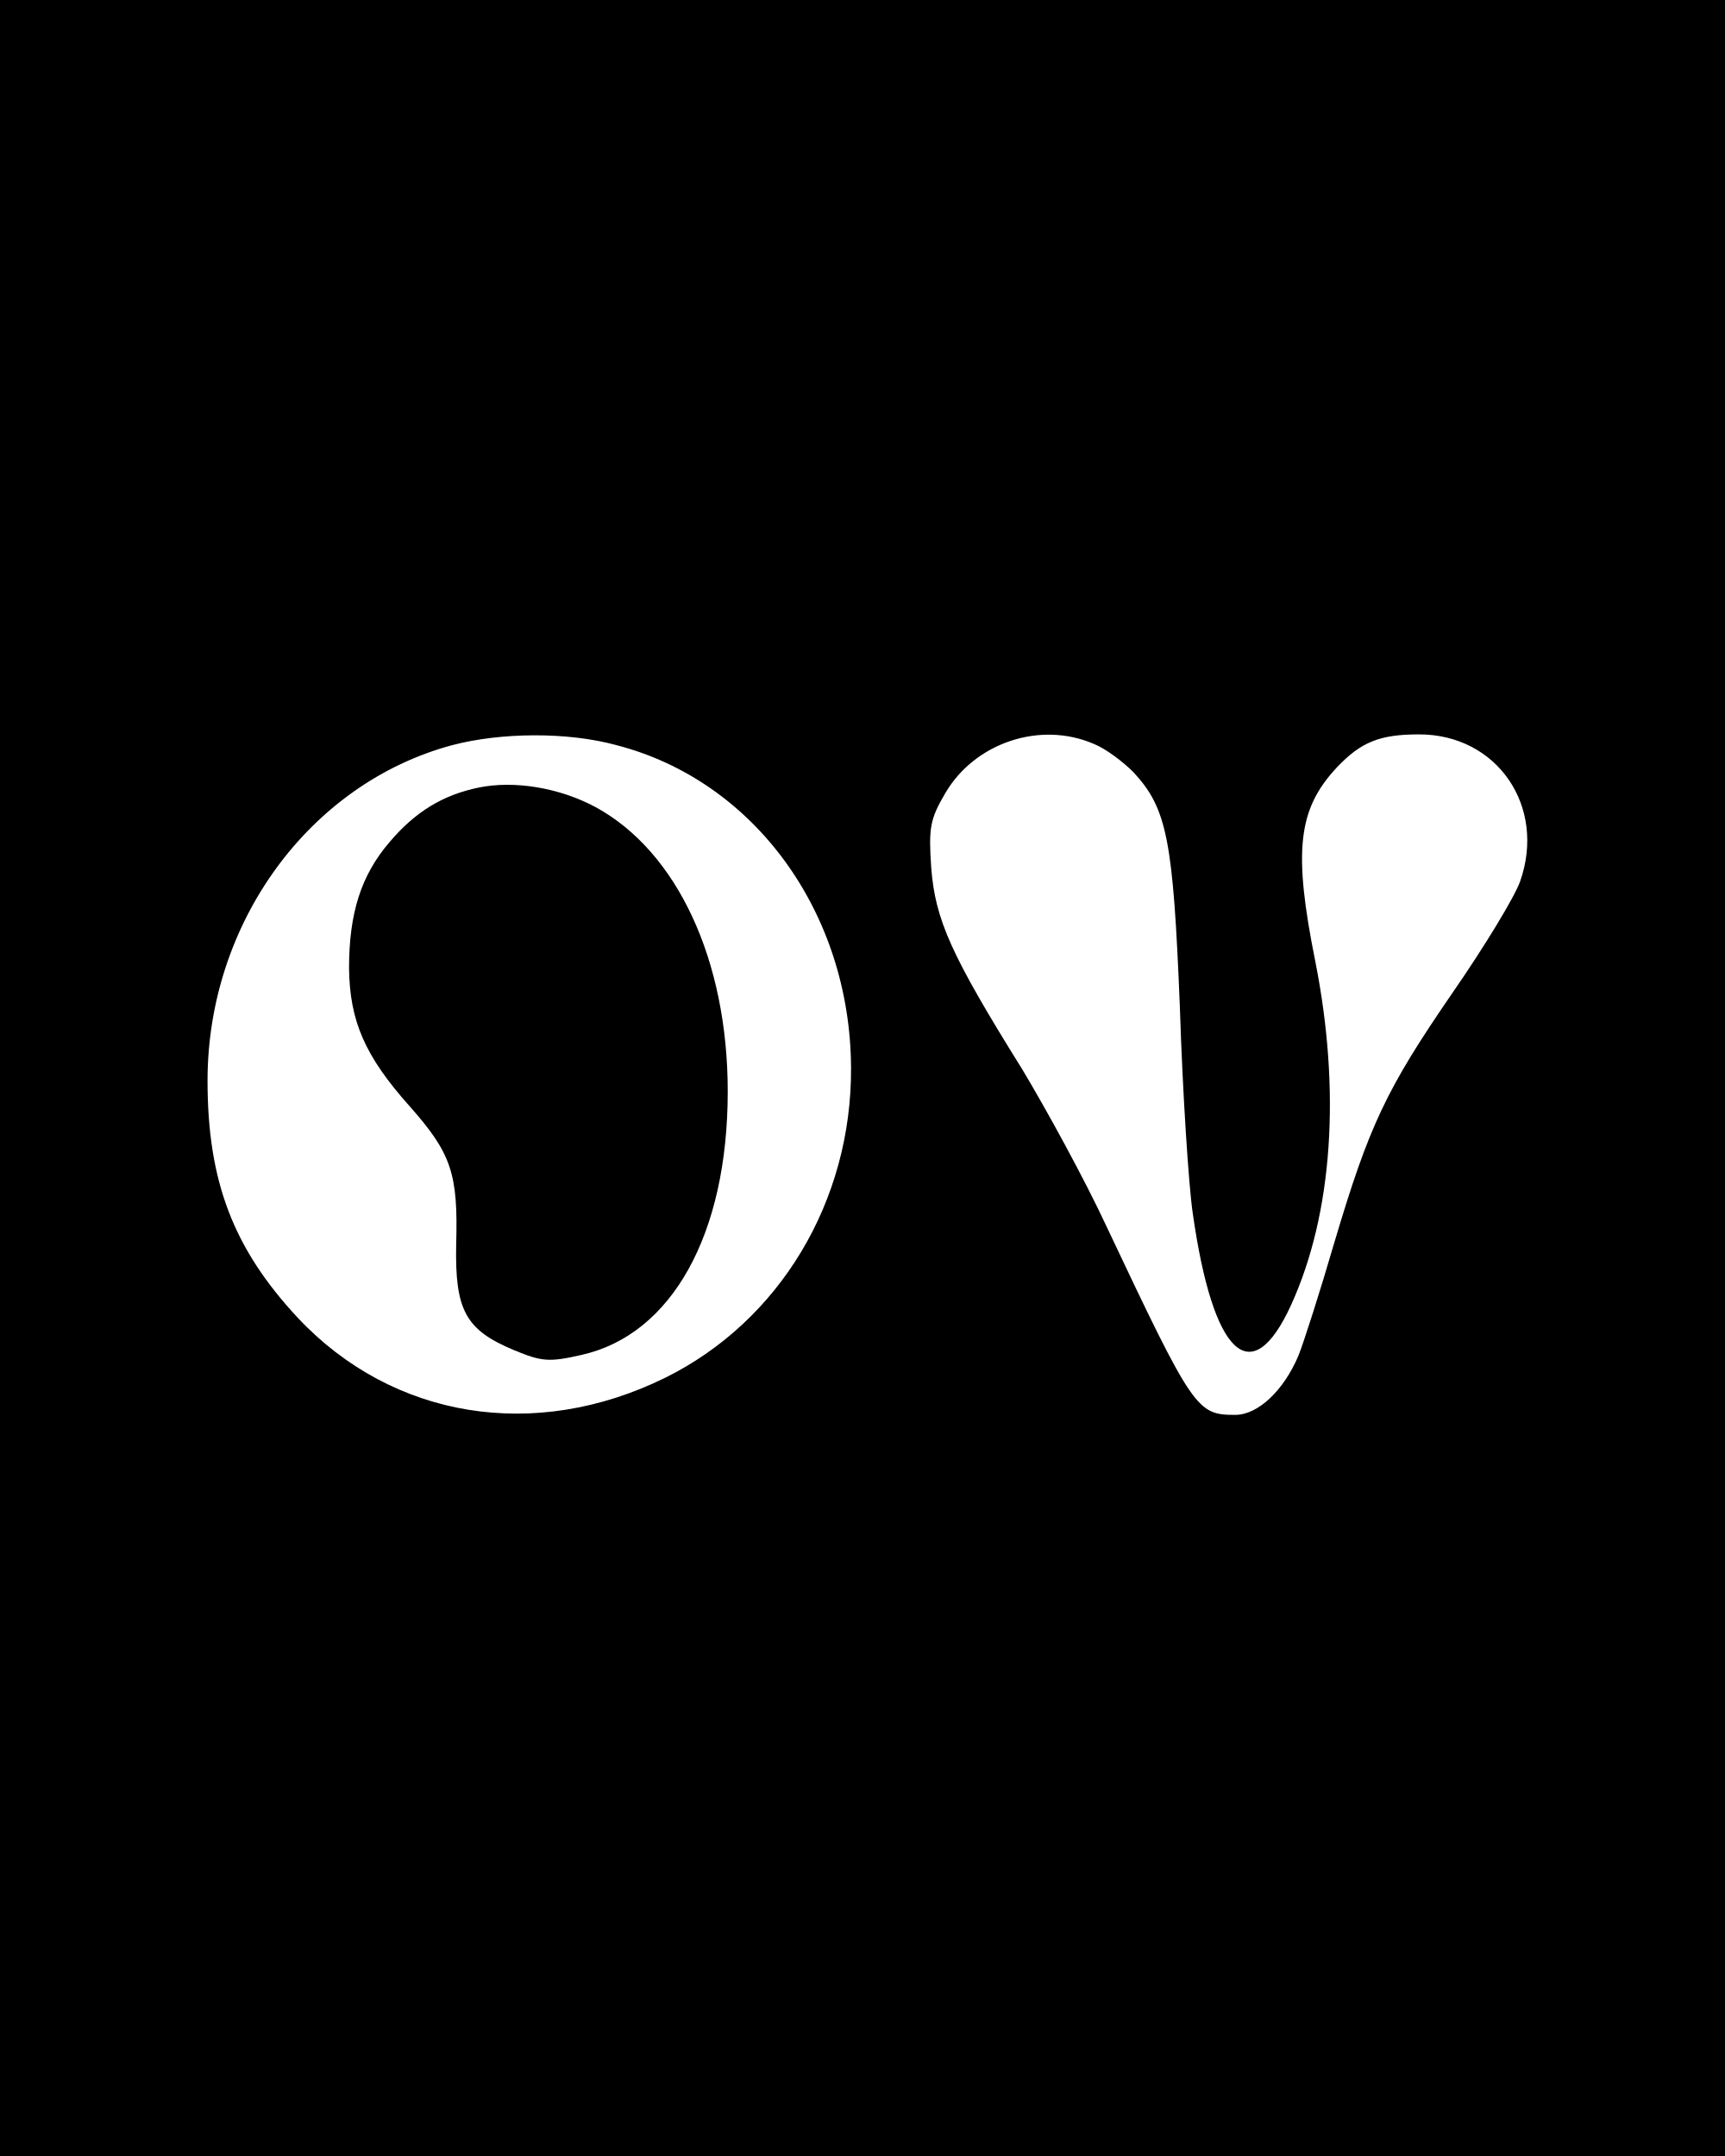
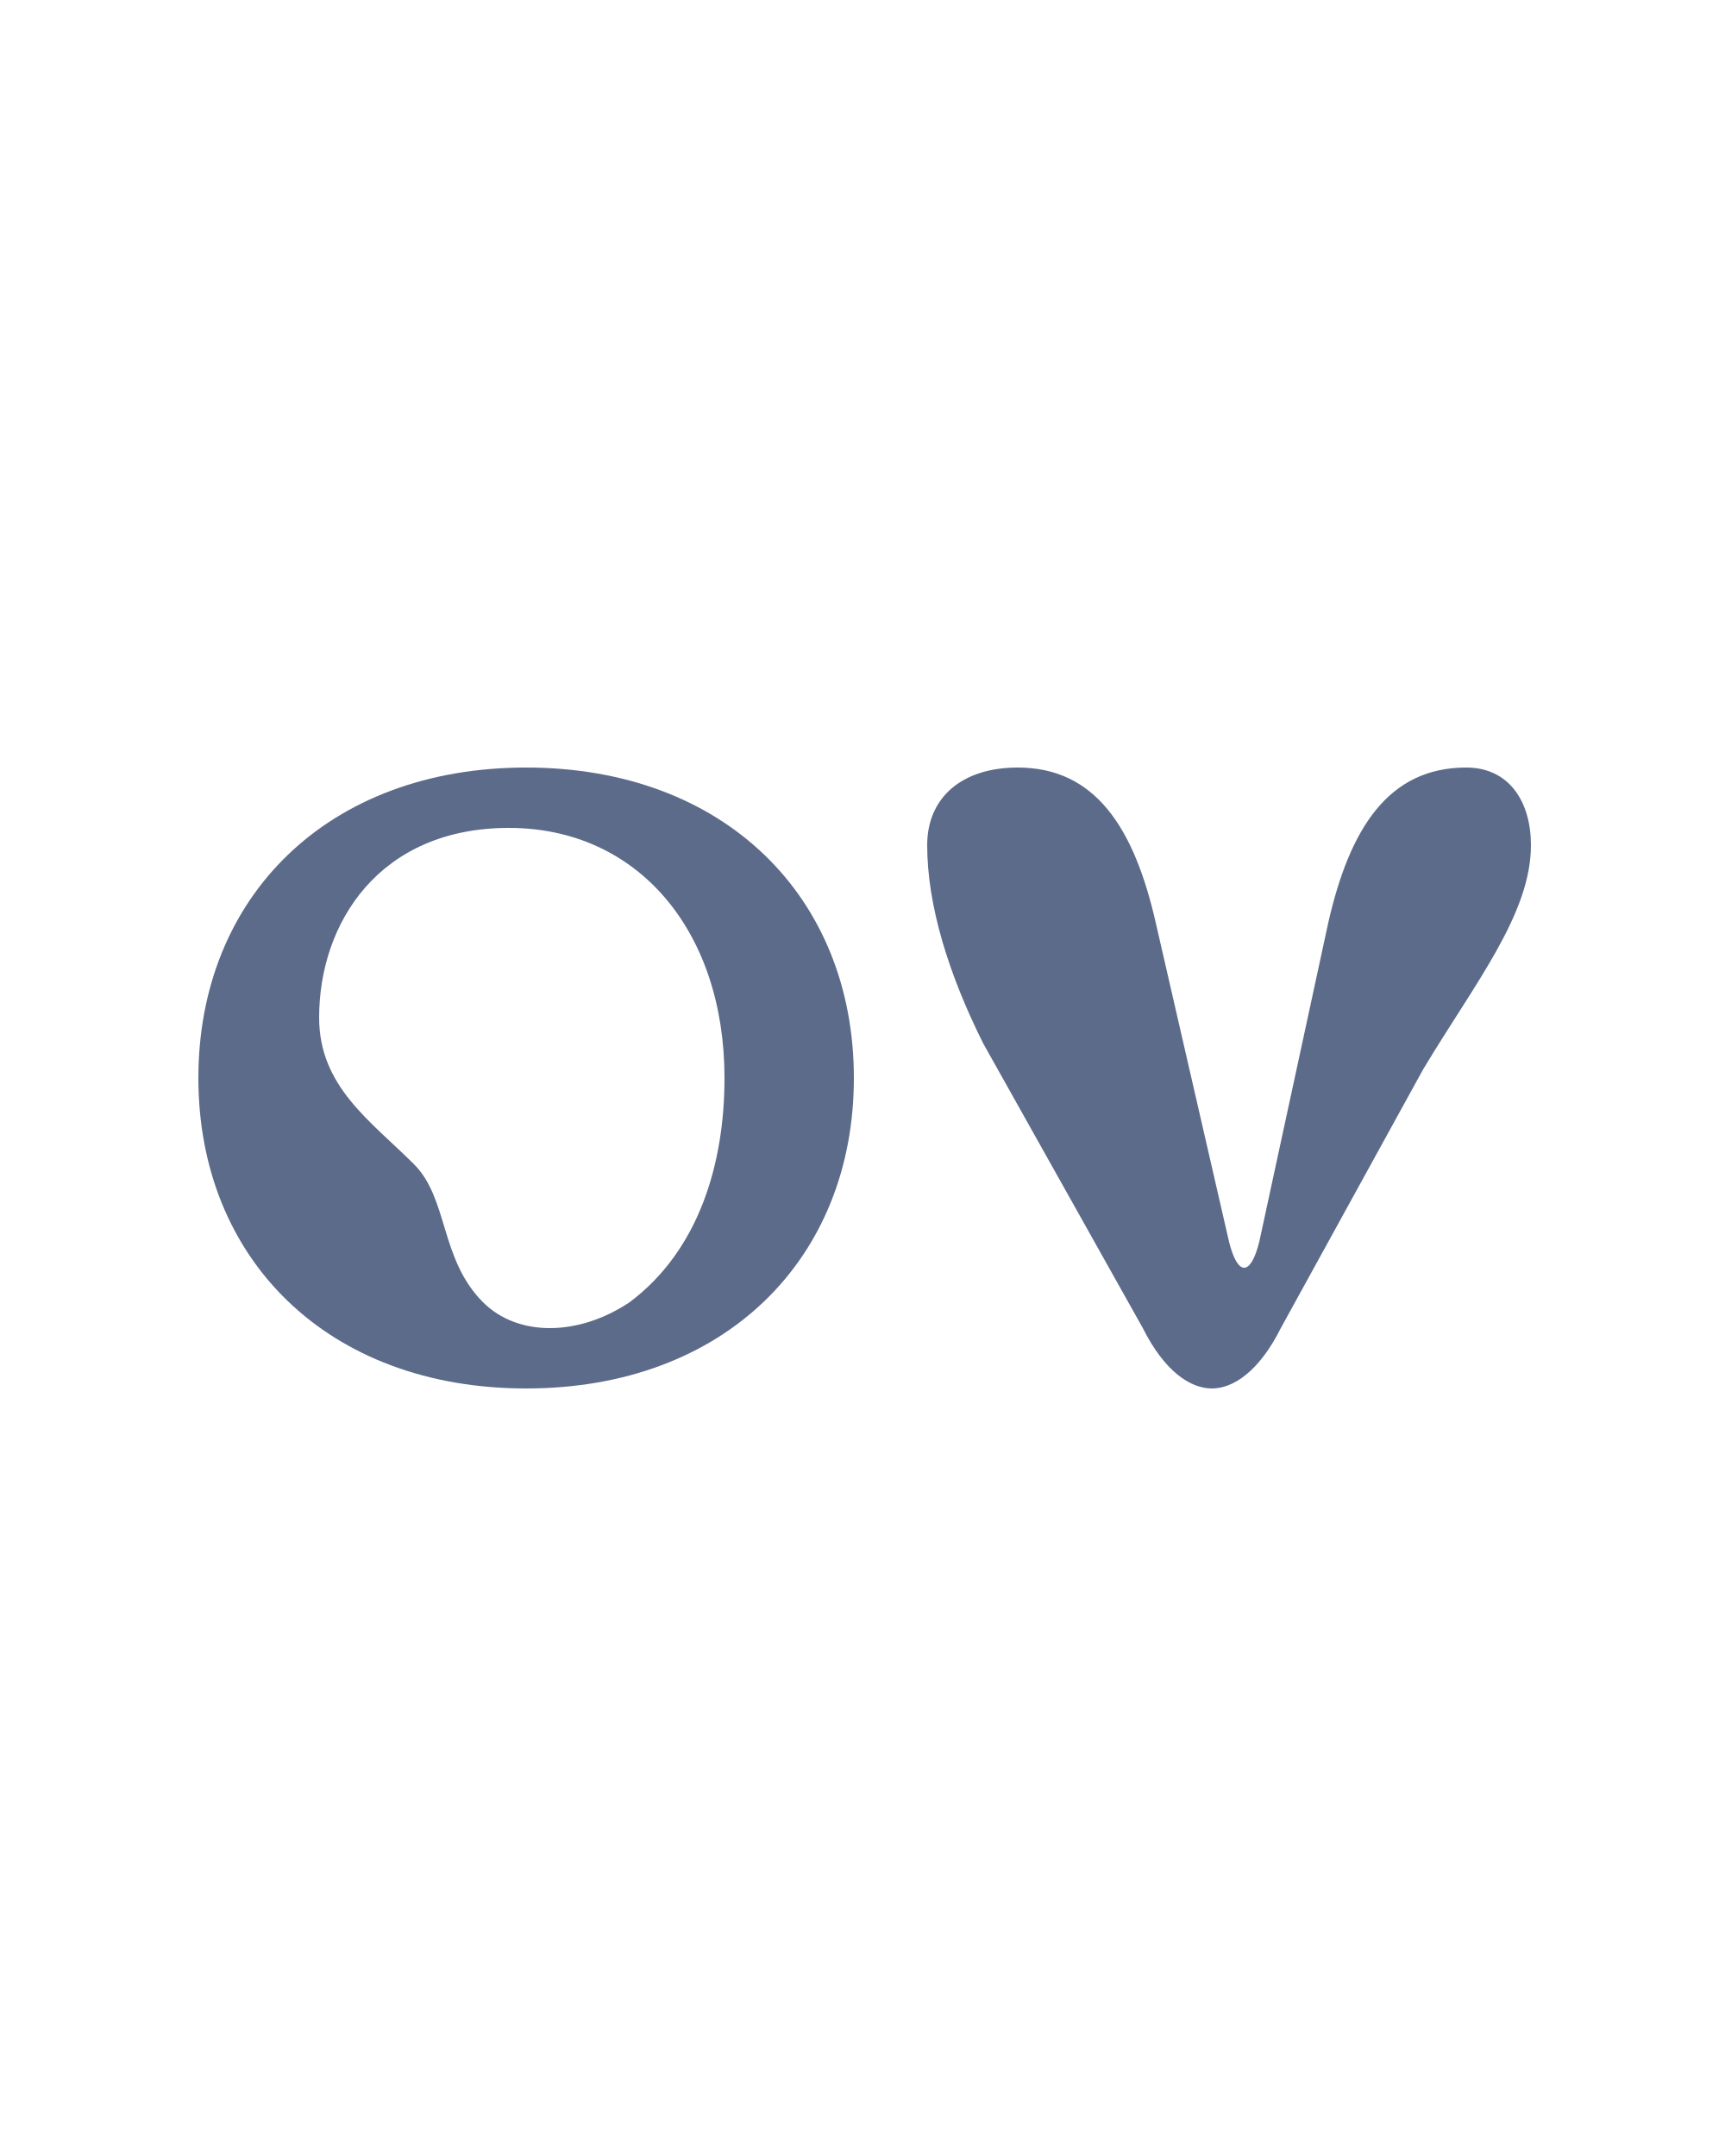
- <svg xmlns="http://www.w3.org/2000/svg" version="1.0" width="256pt" height="320pt" viewBox="0 0 256 320" preserveAspectRatio="xMidYMid meet">
-   <g transform="translate(0,320) scale(0.1,-0.1)" fill="#000000" stroke="none">
-     <path d="M0 1600 l0 -1600 1280 0 1280 0 0 1600 0 1600 -1280 0 -1280 0 0 -1600z m915 494 c205 -53 347 -249 348 -479 1 -198 -106 -376 -276 -460 -193 -95 -404 -61 -545 89 -96 103 -134 203 -134 352 0 234 151 441 363 498 72 19 171 20 244 0z m708 2 c18 -7 44 -27 59 -42 50 -54 59 -100 69 -349 4 -126 13 -264 19 -305 30 -212 87 -266 146 -137 62 136 74 318 36 510 -33 164 -26 226 32 288 36 38 64 49 122 49 116 0 189 -107 150 -218 -8 -23 -53 -97 -100 -165 -99 -144 -124 -197 -176 -372 -21 -72 -45 -147 -53 -167 -22 -52 -60 -88 -94 -88 -57 0 -62 7 -191 280 -32 69 -89 173 -125 233 -106 170 -129 222 -135 299 -4 59 -2 72 21 111 44 75 141 107 220 73z" />
-     <path d="M710 2031 c-53 -11 -94 -36 -132 -81 -42 -49 -60 -105 -60 -187 1 -78 23 -130 90 -205 62 -70 72 -100 69 -205 -2 -98 14 -127 86 -157 41 -17 52 -18 100 -7 134 30 217 179 217 391 0 195 -75 356 -196 422 -54 29 -121 40 -174 29z" />
-   </g>
+ <svg xmlns="http://www.w3.org/2000/svg" viewBox="0 0 400 500" width="400" height="500">
+   <path fill="#5C6B8A" fill-rule="evenodd" d="     M 122 178     C 168 178, 198 208, 198 250     C 198 292, 168 322, 122 322     C 76 322, 46 292, 46 250     C 46 208, 76 178, 122 178     Z     M 118 192     C 88 192, 74 214, 74 236     C 74 252, 86 260, 96 270     C 104 278, 102 292, 112 302     C 120 310, 134 310, 146 302     C 162 290, 168 270, 168 250     C 168 216, 148 192, 118 192     Z   " />
+   <path fill="#5C6B8A" d="     M 236 178     C 254 178, 263 192, 268 214     L 285 288     C 287 296, 290 296, 292 288     L 308 214     C 313 192, 322 178, 340 178     C 350 178, 355 186, 355 196     C 355 212, 342 228, 330 248     L 297 308     C 292 318, 286 322, 281 322     C 276 322, 270 318, 265 308     L 228 242     C 220 226, 215 210, 215 196     C 215 185, 223 178, 236 178     Z   " />
</svg>
